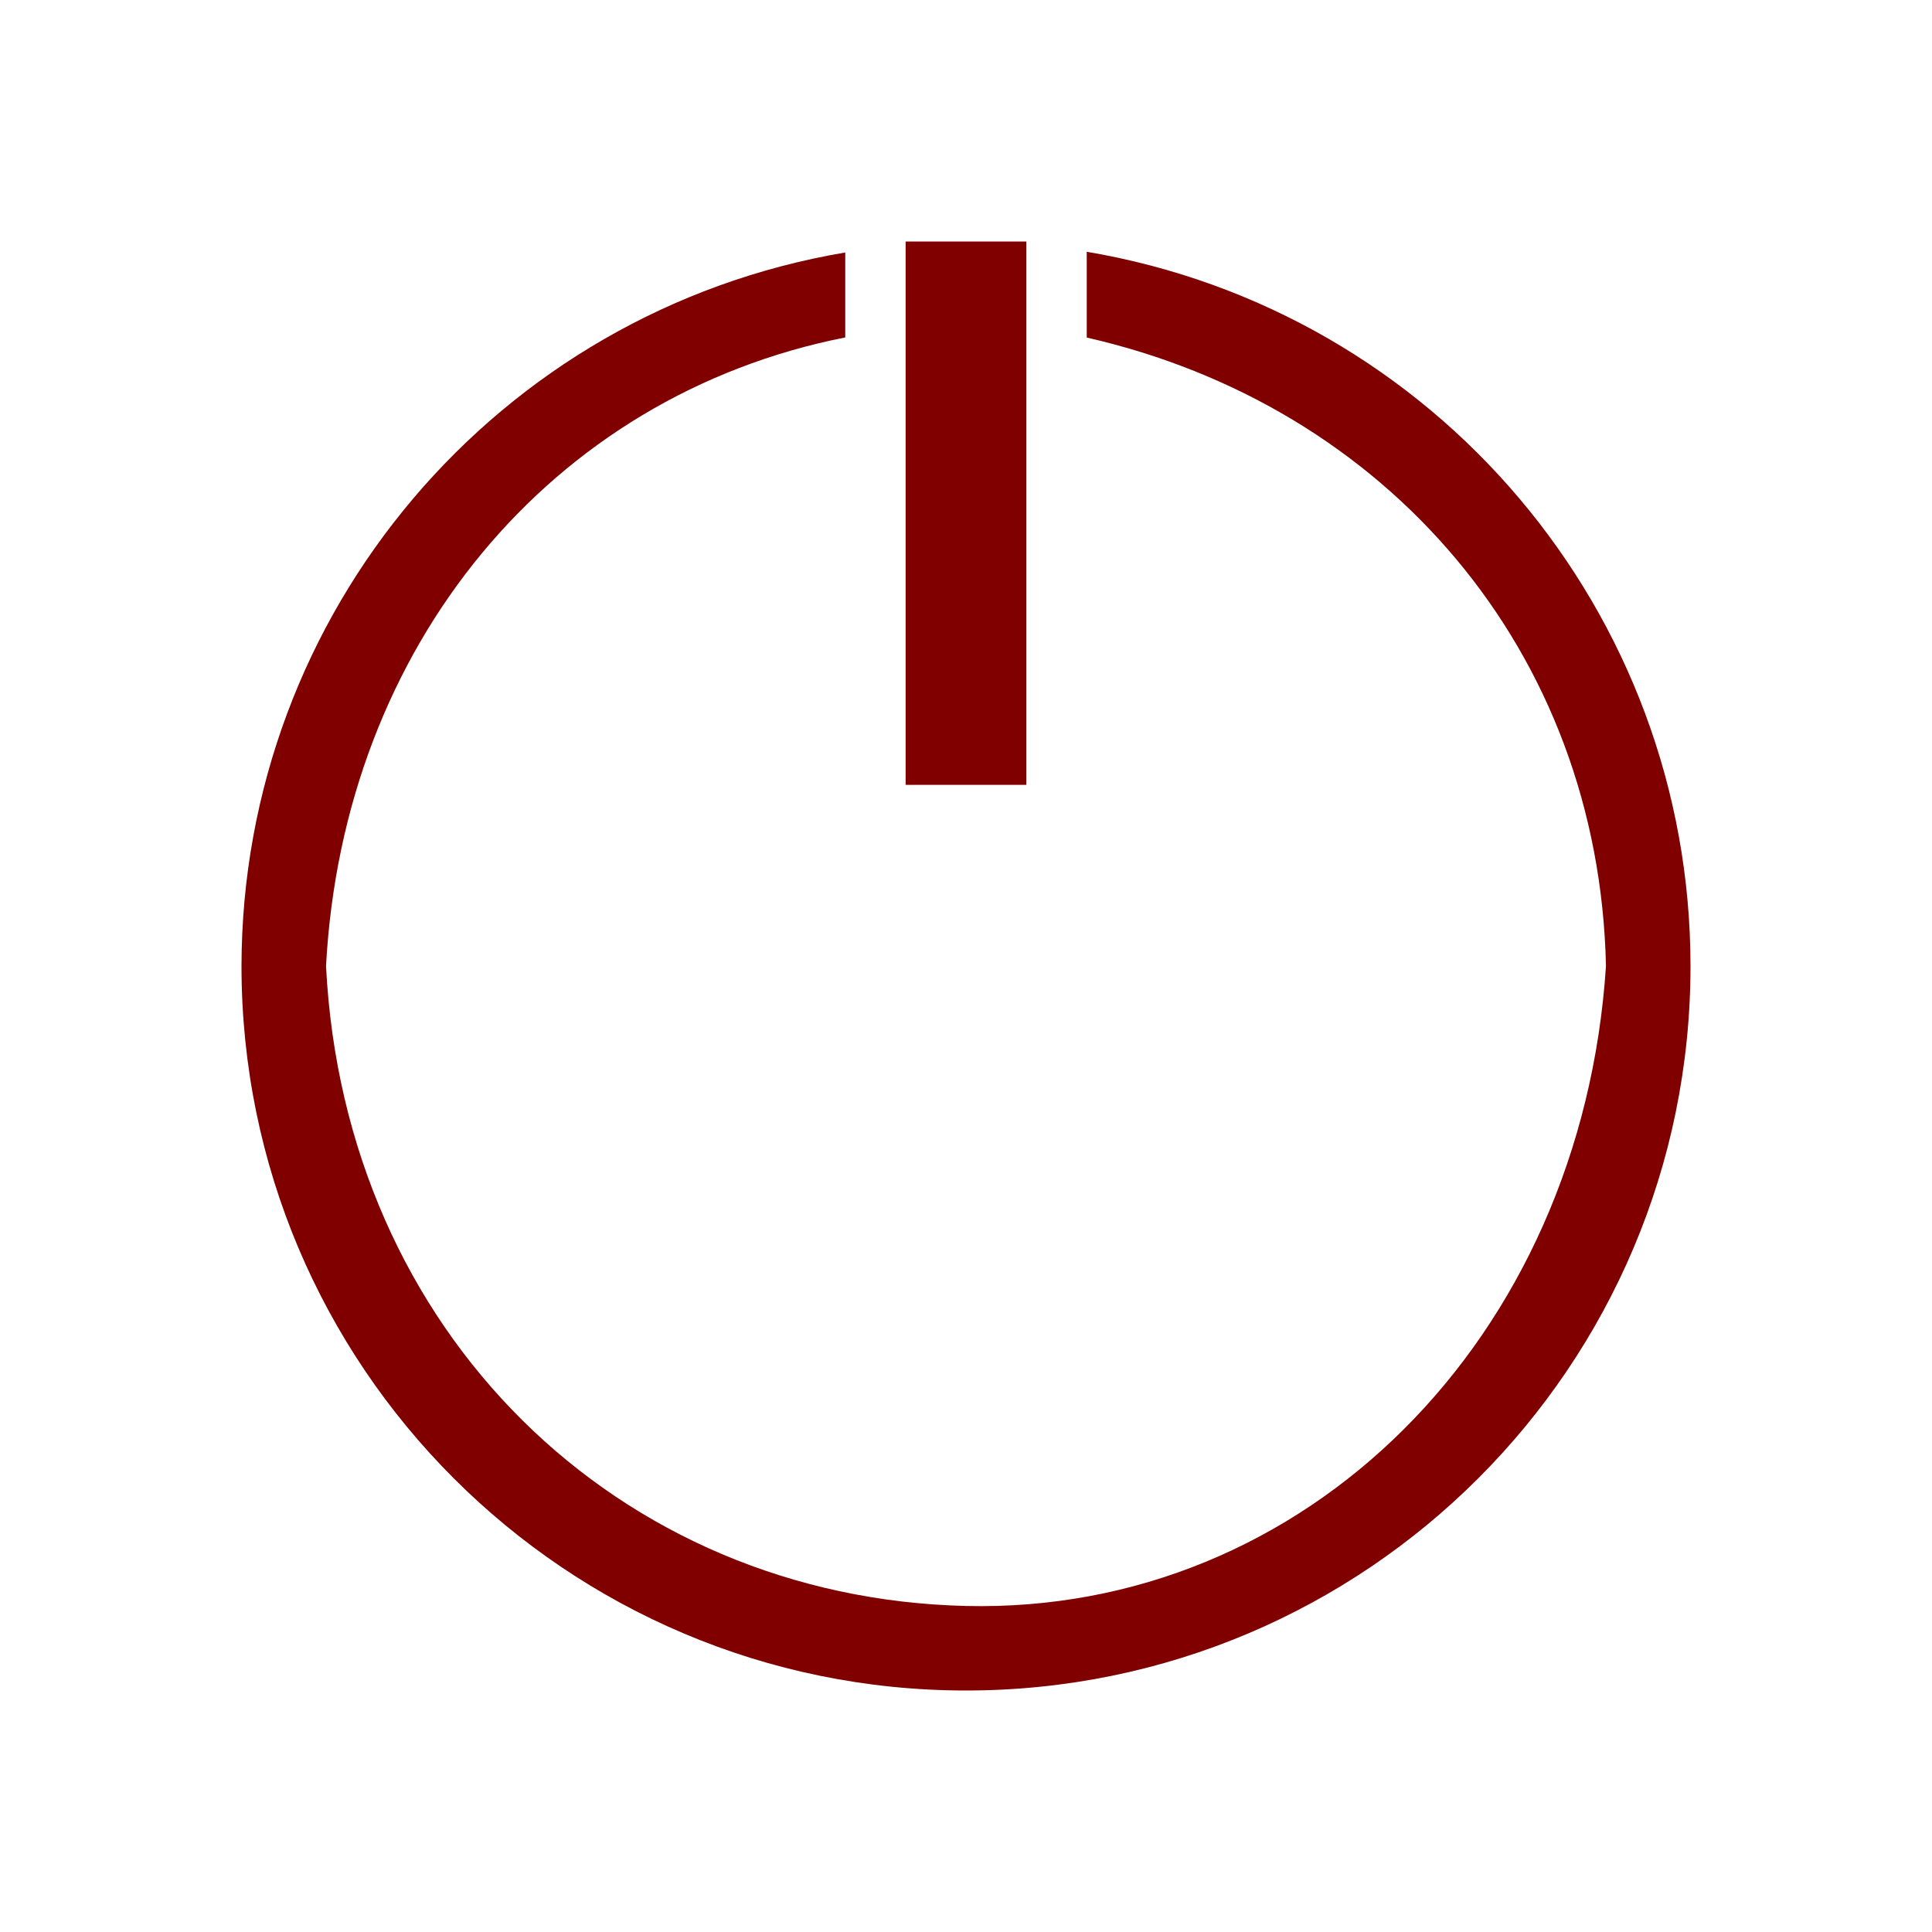
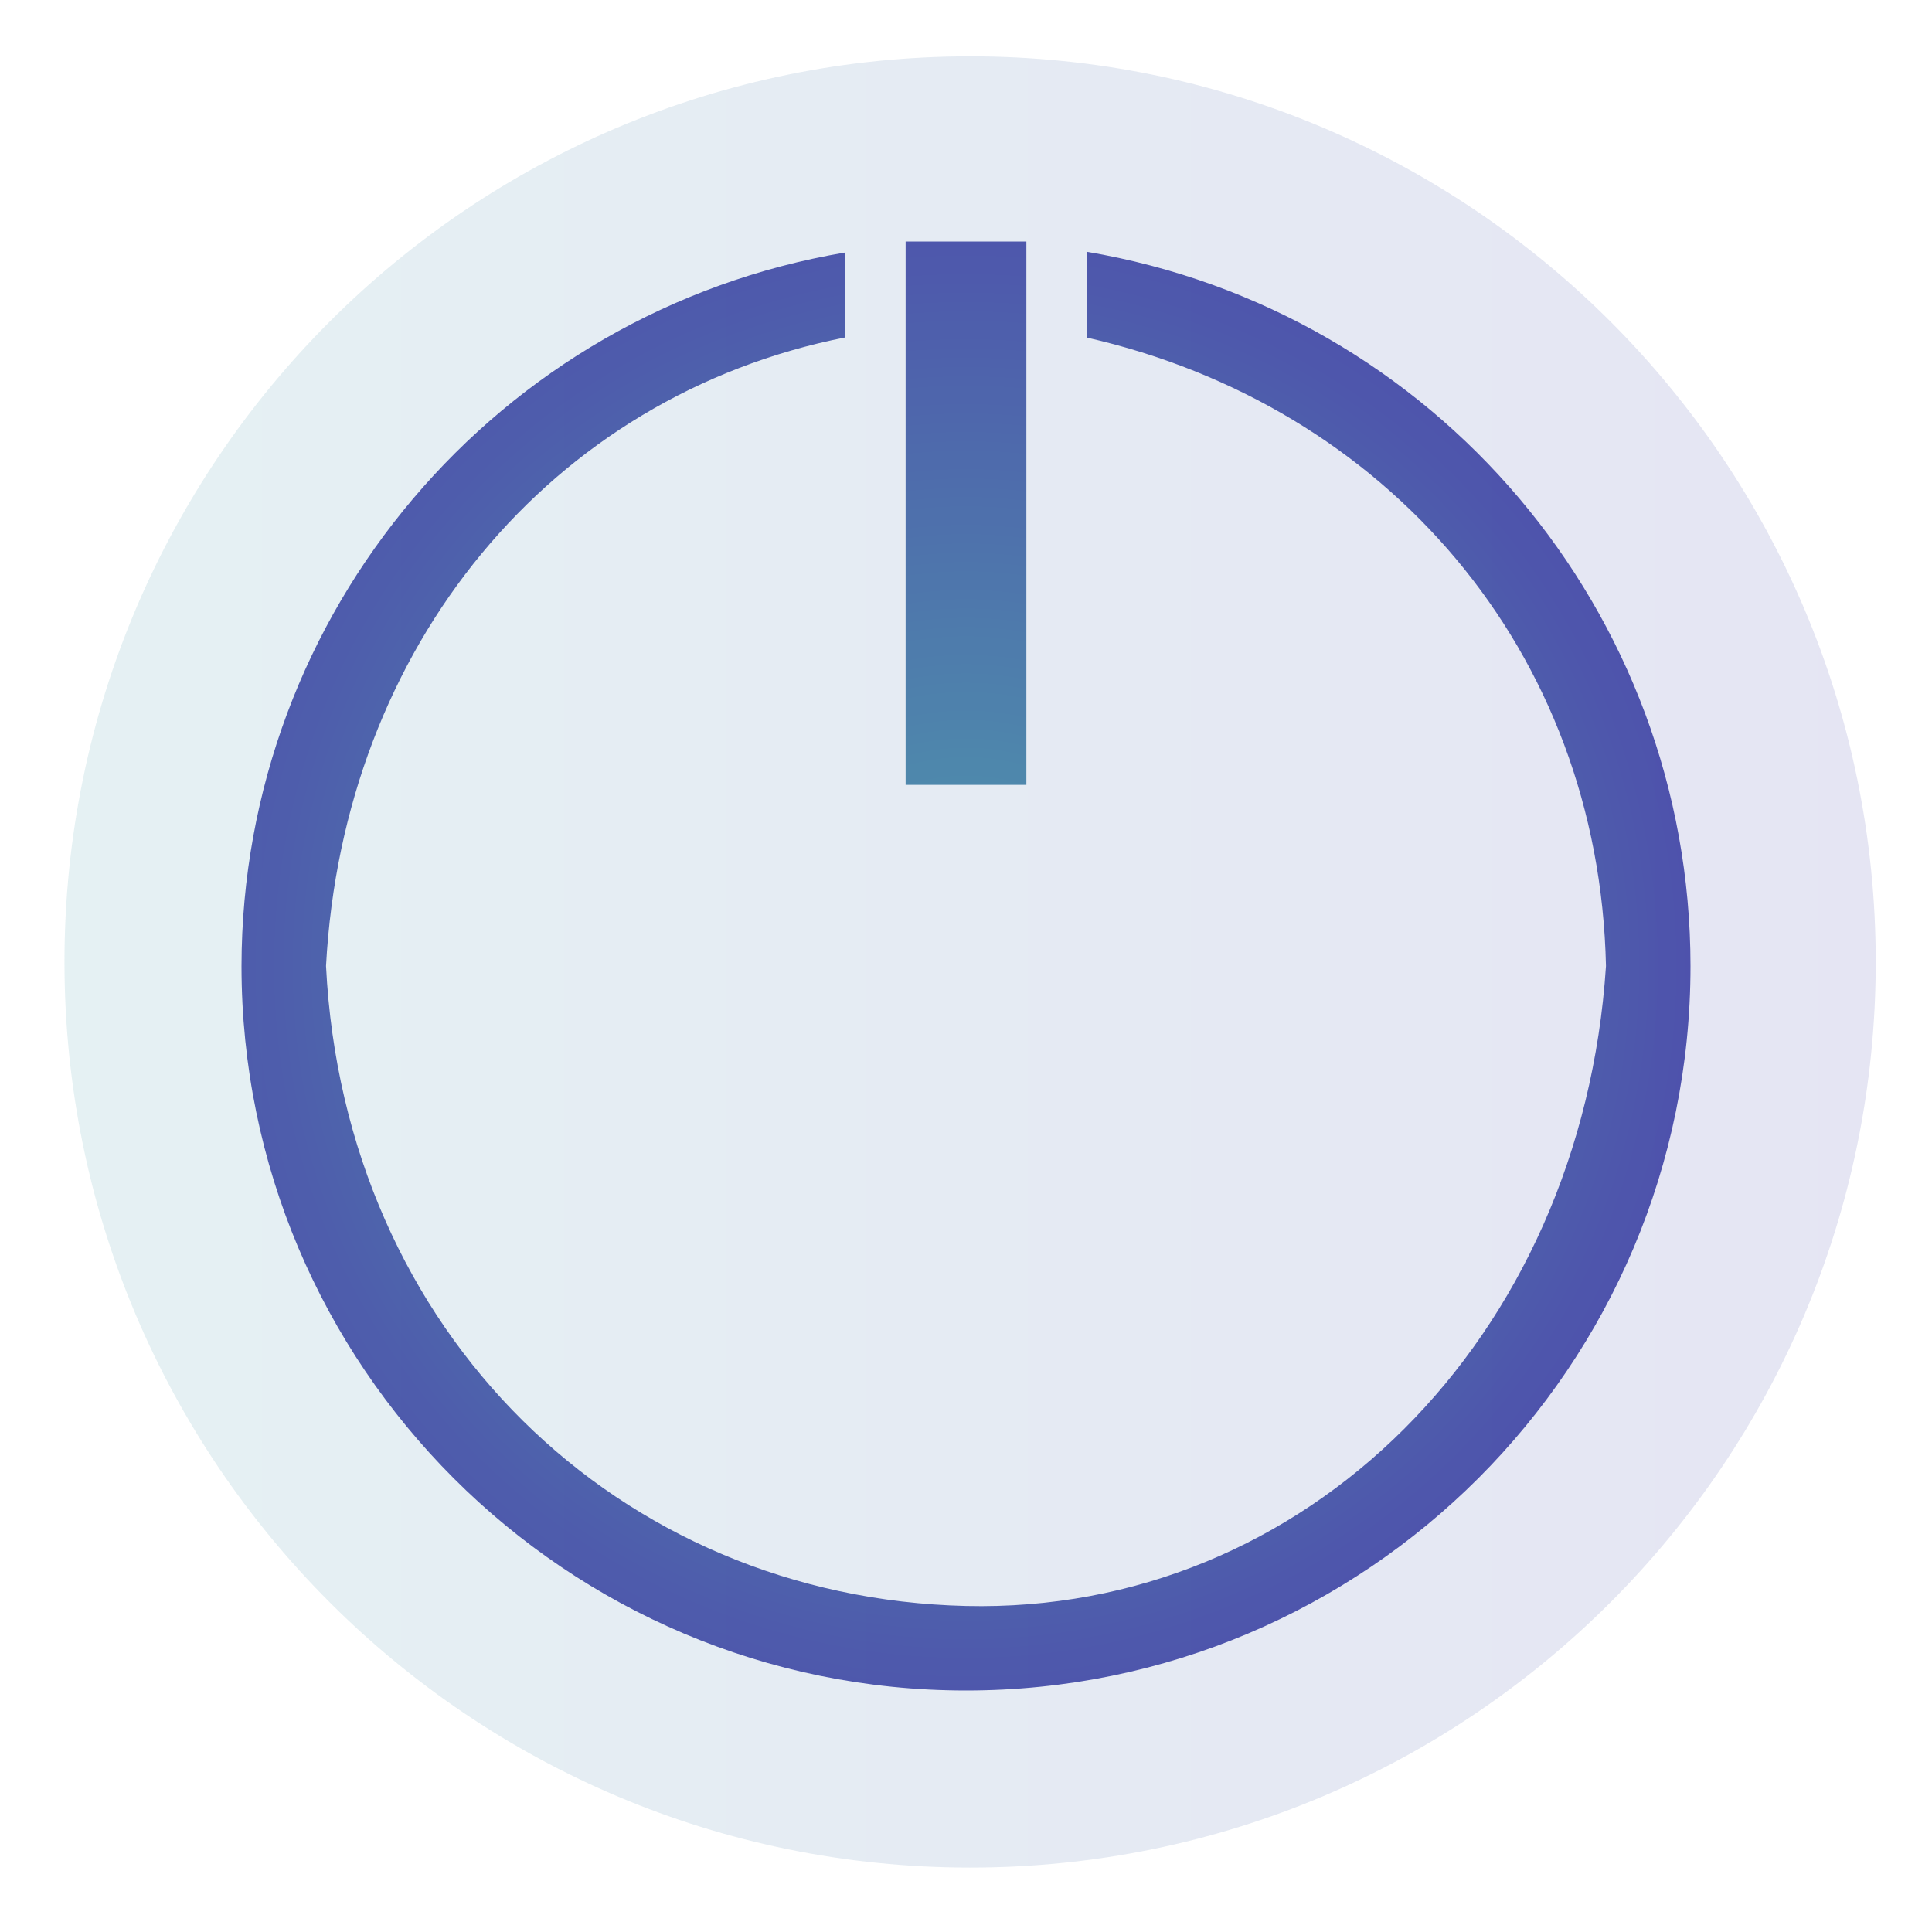
- <svg xmlns="http://www.w3.org/2000/svg" viewBox="0 0 32 32" version="1.1" id="svg6">
+ <svg xmlns="http://www.w3.org/2000/svg" xmlns:xlink="http://www.w3.org/1999/xlink" viewBox="0 0 32 32" version="1.1" id="svg6">
  <defs id="defs3051">
+     <linearGradient id="linearGradient826">
+       <stop id="stop822" offset="0" style="stop-color:#4e9fac;stop-opacity:1" />
+       <stop id="stop824" offset="1" style="stop-color:#4e51ac;stop-opacity:1" />
+     </linearGradient>
+     <linearGradient id="linearGradient820">
+       <stop style="stop-color:#4e9fac;stop-opacity:1" offset="0" id="stop816" />
+       <stop style="stop-color:#4e51ac;stop-opacity:1" offset="1" id="stop818" />
+     </linearGradient>
    <style type="text/css" id="current-color-scheme">
      .ColorScheme-Text {
        color:#eff0f1;
      }
      </style>
+     <radialGradient xlink:href="#linearGradient820" id="radialGradient817" cx="16" cy="16" fx="16" fy="16" r="12" gradientUnits="userSpaceOnUse" />
+     <linearGradient xlink:href="#linearGradient826" id="linearGradient829" x1="2.747" y1="16.063" x2="29.247" y2="16.063" gradientUnits="userSpaceOnUse" gradientTransform="matrix(1.132075,0,0,1.132075,-2.041713,-2.25185)" />
  </defs>
-   <path style="color:#eff0f1;fill:#800000;fill-opacity:1;stroke:none" d="M 15,4 V 4.051 5.055 13 h 2 V 5.051 4.047 4 h -1 z m 3,0.17 V 5.591 C 22.964,6.721 26.484,10.774 26.6,16 26.195,22.191 21.613,26.732 16,26.6 10.241,26.464 5.706,22.075 5.4,16 5.685,10.699 9.124,6.553 14,5.589 V 4.182 C 8.231,5.157 4.007,10.15 4,16 4,22.627 9.373,28 16,28 22.627,28 28,22.627 28,16 27.999,10.145 23.773,5.146 18,4.17 Z" class="ColorScheme-Text" id="path4" />
+   <path style="color:#eff0f1;fill:url(#radialGradient817);fill-opacity:1;stroke:none" d="M 15,4 V 4.051 5.055 13 h 2 V 5.051 4.047 4 h -1 z m 3,0.17 V 5.591 C 22.964,6.721 26.484,10.774 26.6,16 26.195,22.191 21.613,26.732 16,26.6 10.241,26.464 5.706,22.075 5.4,16 5.685,10.699 9.124,6.553 14,5.589 V 4.182 C 8.231,5.157 4.007,10.15 4,16 4,22.627 9.373,28 16,28 22.627,28 28,22.627 28,16 27.999,10.145 23.773,5.146 18,4.17 Z" class="ColorScheme-Text" id="path4" />
+   <rect ry="15" y="0.933" x="1.068" height="30" width="30" id="rect4130" style="opacity:0.15;fill:url(#linearGradient829);fill-opacity:1;stroke:none;stroke-width:1" />
</svg>
